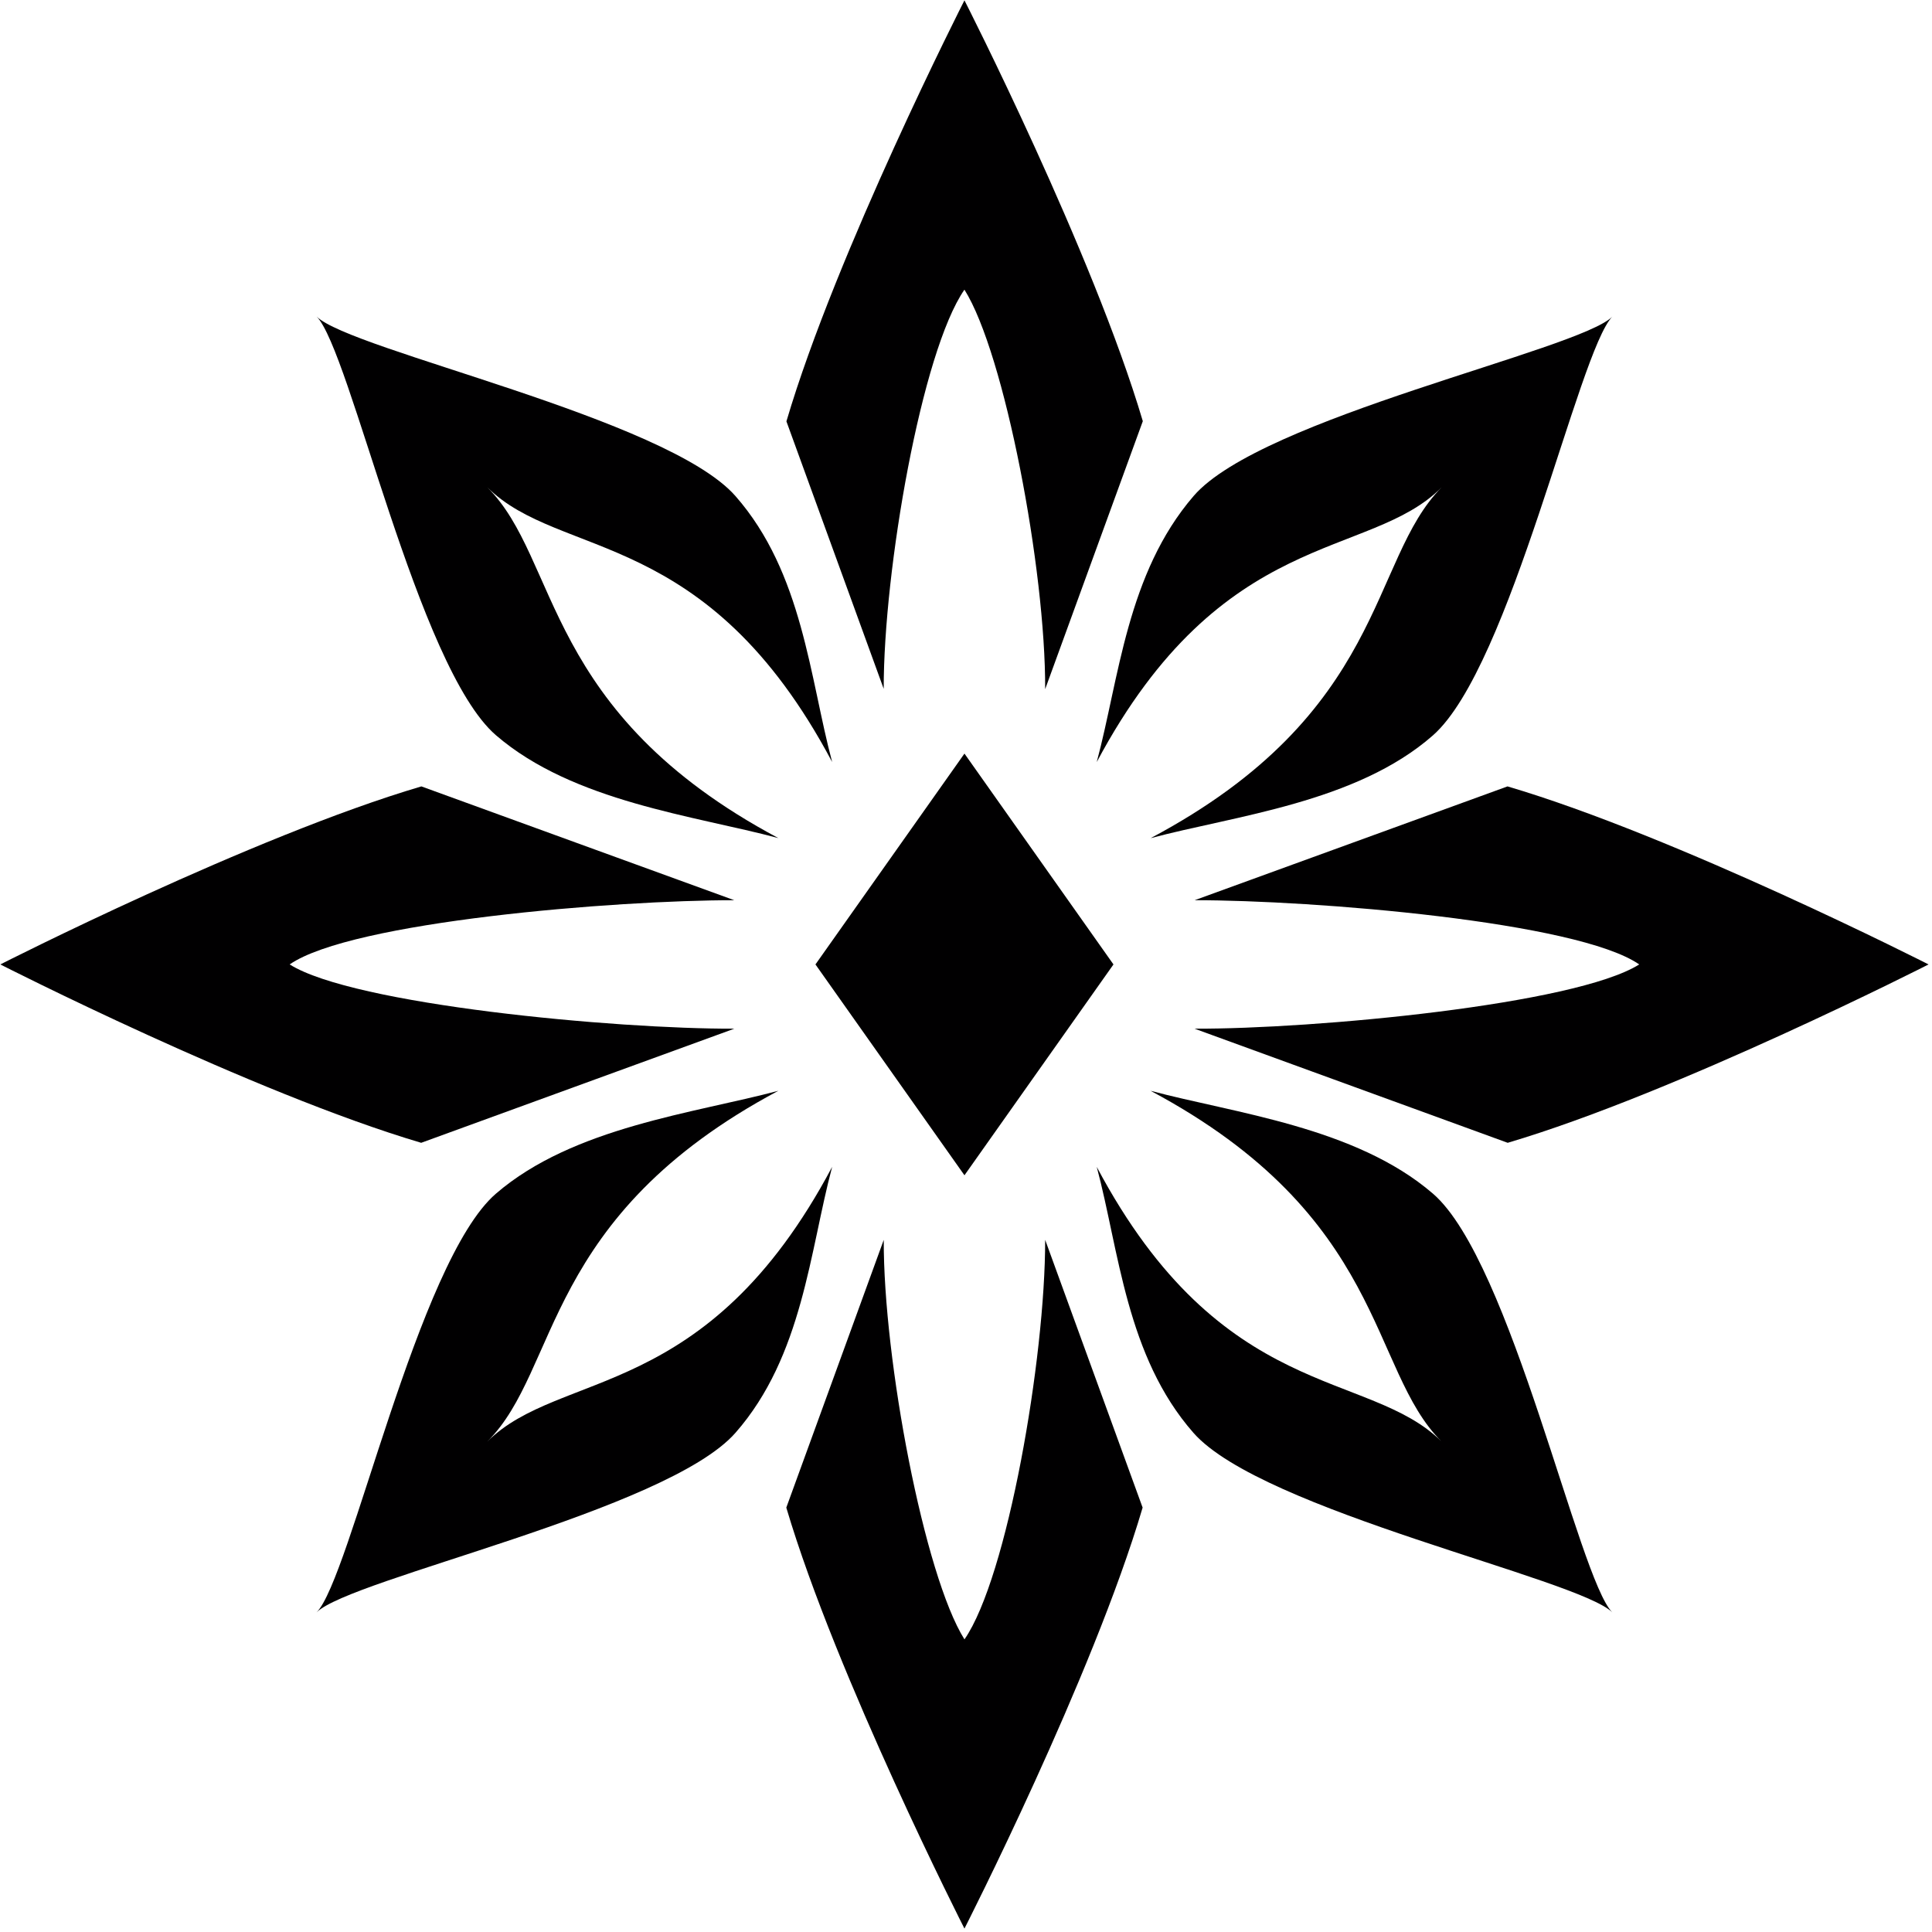
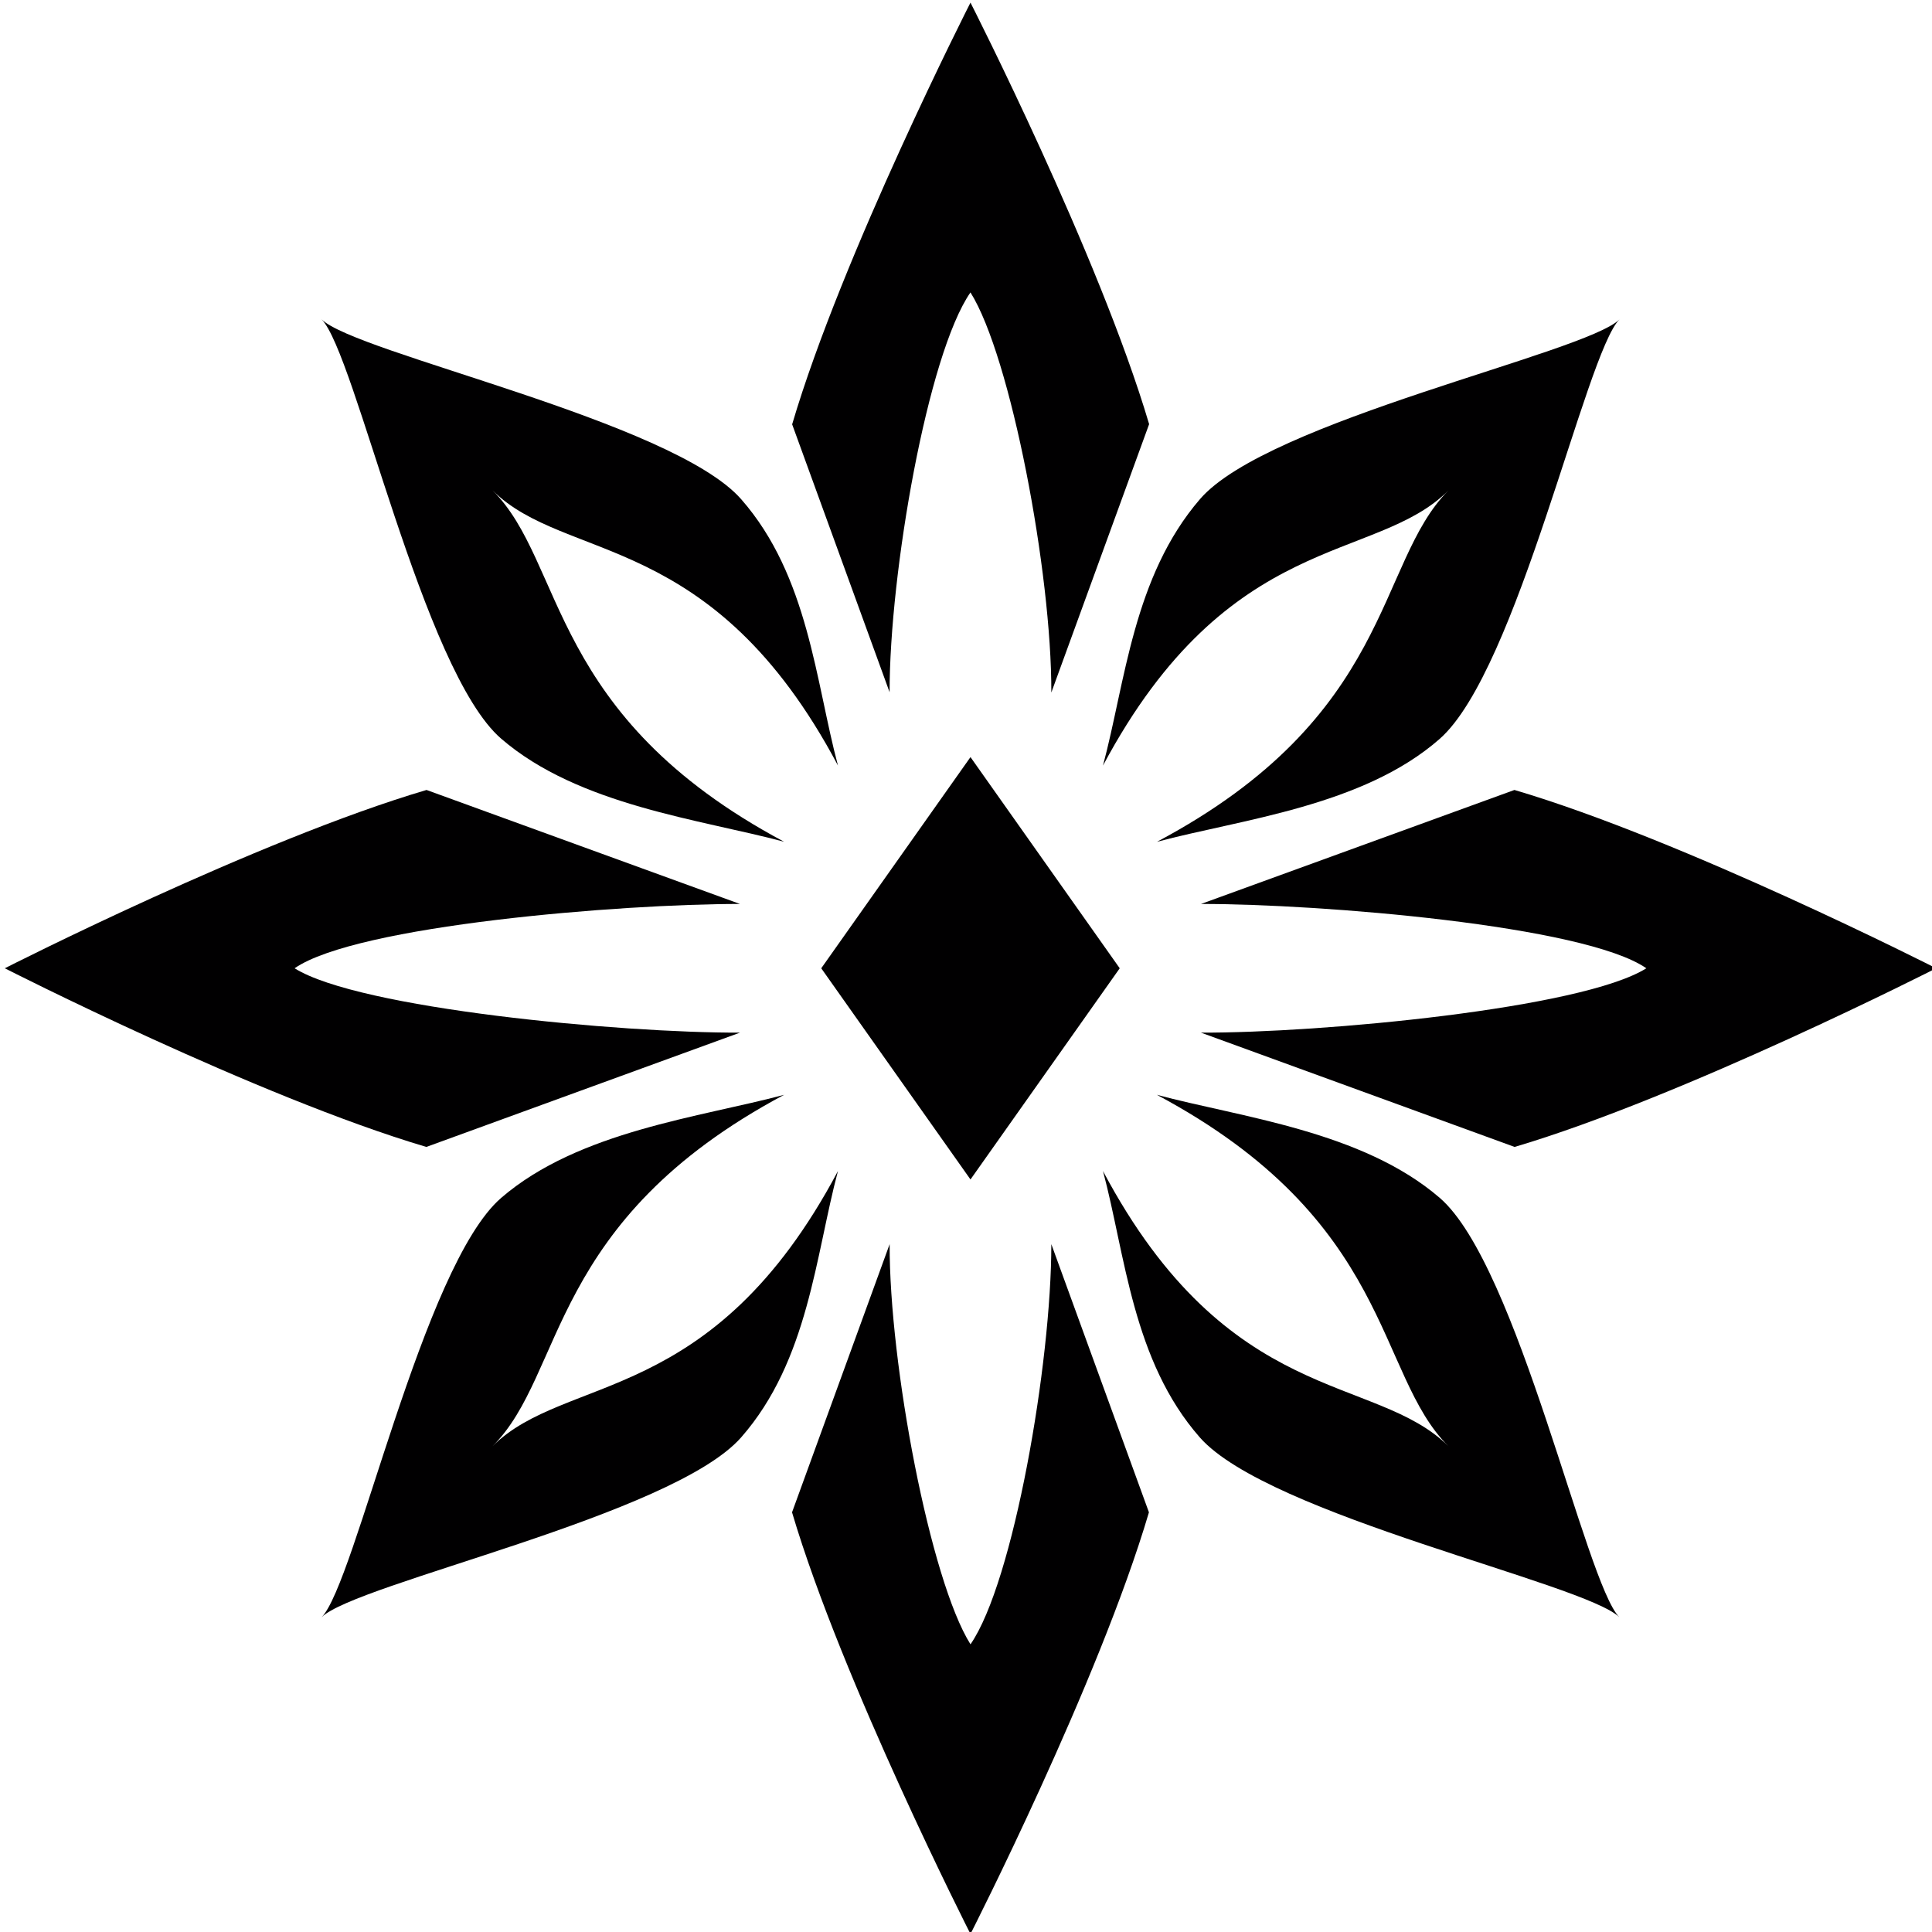
- <svg xmlns="http://www.w3.org/2000/svg" width="311px" height="311px" version="1.1" xml:space="preserve" style="fill-rule:evenodd;clip-rule:evenodd;stroke-linejoin:round;stroke-miterlimit:2;">
-   <rect id="black_fill" x="-36.75" y="-36.75" width="384" height="384" style="fill:none;" />
-   <g id="_--Black-Fill">
-     <path id="W" d="M0.053,155.248c0,0 40.539,20.657 67.746,28.713l50.412,-18.371c-19.256,0.069 -61.282,-3.863 -71.583,-10.343c9.963,-6.899 52.441,-10.351 71.572,-10.336l-50.371,-18.322c-27.242,8.033 -67.776,28.659 -67.776,28.659Z" style="fill:#010001;" />
-     <path id="NW" d="M50.962,50.949c5.469,5.453 56.395,16.335 67.427,28.902c10.834,12.341 11.958,29.33 15.564,42.81c-20.211,-38.066 -43.732,-32.508 -55.516,-44.224c11.757,11.682 8.827,36.19 46.858,56.474c-13.411,-3.599 -32.984,-5.806 -45.457,-16.556c-12.632,-10.887 -23.44,-61.975 -28.876,-67.407Z" style="fill:#010001;" />
-     <path id="Center" d="M131.266,155.248l23.986,-33.941l23.986,33.941l-23.986,33.941l-23.986,-33.941Z" style="fill:#010001;" />
-     <path id="SW" d="M50.962,259.547c5.469,-5.453 56.395,-16.335 67.427,-28.902c10.834,-12.341 11.958,-29.33 15.564,-42.81c-20.211,38.066 -43.732,32.508 -55.516,44.224c11.757,-11.682 8.827,-36.19 46.858,-56.474c-13.411,3.599 -32.984,5.806 -45.457,16.556c-12.632,10.887 -23.44,61.975 -28.876,67.407Z" style="fill:#010001;" />
-     <path id="S" d="M155.25,310.448c0,0 -20.621,-40.558 -28.677,-67.765l15.687,-43.1c-0.069,19.256 6.513,54.013 12.993,64.313c6.899,-9.963 13.006,-45.183 12.991,-64.313l15.687,43.1c-8.033,27.242 -28.68,67.765 -28.68,67.765Z" style="fill:#010001;" />
-     <path id="SE" d="M259.537,259.547c-5.469,-5.453 -56.395,-16.335 -67.427,-28.902c-10.834,-12.341 -11.958,-29.33 -15.564,-42.81c20.211,38.066 43.732,32.508 55.516,44.224c-11.757,-11.682 -8.827,-36.19 -46.858,-56.474c13.411,3.599 32.984,5.806 45.457,16.556c12.632,10.887 23.44,61.975 28.876,67.407Z" style="fill:#010001;" />
-     <path id="E" d="M310.447,155.248c0,0 -40.539,20.657 -67.746,28.713l-50.412,-18.371c19.256,0.069 61.282,-3.863 71.583,-10.343c-9.963,-6.899 -52.441,-10.351 -71.572,-10.336l50.371,-18.322c27.242,8.033 67.776,28.659 67.776,28.659Z" style="fill:#010001;" />
-     <path id="NE" d="M259.551,50.962c-5.453,5.469 -16.335,56.395 -28.902,67.427c-12.341,10.834 -31.949,12.927 -45.43,16.533c38.066,-20.211 35.13,-44.693 46.846,-56.476c-11.682,11.757 -35.236,6.194 -55.52,44.226c3.599,-13.411 4.849,-30.36 15.599,-42.833c10.887,-12.632 61.975,-23.44 67.407,-28.876Z" style="fill:#010001;" />
-     <path id="N" d="M155.25,0.052c0,0 20.656,40.539 28.712,67.746l-15.718,43.133c0.069,-19.256 -6.515,-54.003 -12.995,-64.304c-6.899,9.963 -13.012,45.125 -12.997,64.255l-15.66,-43.055c8.033,-27.242 28.66,-67.776 28.66,-67.776Z" style="fill:#010001;" />
+ <svg xmlns="http://www.w3.org/2000/svg" width="100%" height="100%" viewBox="0 0 414 414" version="1.1" xml:space="preserve" style="fill-rule:evenodd;clip-rule:evenodd;stroke-linejoin:round;stroke-miterlimit:2;">
+   <g transform="matrix(1,0,0,1,-1242,-140)">
+     <g id="compositions">
+         </g>
+     <g id="black" transform="matrix(0.917475,0,0,0.917475,1193.957,-1457.83)">
+       <rect x="0" y="1688.681" width="558.053" height="558.053" style="fill:none;" />
+       <g id="_--Black-Fill" transform="matrix(0.186018,0,0,0.186018,-1116.106,2804.777)">
+         <g id="W" transform="matrix(-2.5,0,0,2.5,8682.483,-5749.941)">
+           <path d="M957.985,499.992C957.985,499.992 831.3,564.544 746.279,589.719L588.74,532.311C648.917,532.526 780.247,520.24 812.436,499.989C781.302,478.431 648.557,467.642 588.775,467.689L746.185,410.434C831.316,435.536 957.985,499.992 957.985,499.992Z" style="fill:rgb(1,0,1);" />
+         </g>
+         <g id="NW" transform="matrix(-1.767767,-1.767767,1.767767,-1.767767,7499.98,-2732.187)">
+           <path d="M960.91,500.031C936.776,500.064 800.198,588.551 748.051,585.159C696.842,581.828 656.816,546.771 619.061,524.952C747.836,564.407 787.53,500.149 839.456,500C787.663,500.166 739.981,439.535 611.121,478.751C648.707,457.07 696.837,418.696 748.152,414.888C800.121,411.032 936.895,500.039 960.91,500.031Z" style="fill:rgb(1,0,1);" />
+         </g>
+         <g id="Center" transform="matrix(1,0,0,1,3000,-5999.962)">
+           <path d="M4312.626,1500L4500.013,1234.835L4687.4,1500L4500.013,1765.165L4312.626,1500Z" style="fill:rgb(1,0,1);" />
+         </g>
+         <g id="SW" transform="matrix(-1.767767,1.767767,1.767767,1.767767,7499.98,-6267.729)">
+           <path d="M960.91,500.031C936.776,500.064 800.198,588.551 748.051,585.159C696.842,581.828 656.816,546.771 619.061,524.952C747.836,564.407 787.53,500.149 839.456,500C787.663,500.166 739.981,439.535 611.121,478.751C648.707,457.07 696.837,418.696 748.152,414.888C800.121,411.032 936.895,500.039 960.91,500.031Z" style="fill:rgb(1,0,1);" />
+         </g>
+         <g id="S" transform="matrix(-0,2.5,-2.5,-0,8749.996,-5682.437)">
+           <path d="M957.99,499.998C957.99,499.998 831.245,564.439 746.224,589.615L611.537,540.593C671.714,540.809 780.327,520.242 812.516,499.991C781.382,478.433 671.319,459.347 611.537,459.394L746.224,410.372C831.354,435.475 957.99,499.998 957.99,499.998Z" style="fill:rgb(1,0,1);" />
+         </g>
+         <g id="SE" transform="matrix(1.767767,1.767767,-1.767767,1.767767,7500.013,-6267.729)">
+           <path d="M960.91,500.031C936.776,500.064 800.198,588.551 748.051,585.159C696.842,581.828 656.816,546.771 619.061,524.952C747.836,564.407 787.53,500.149 839.456,500C787.663,500.166 739.981,439.535 611.121,478.751C648.707,457.07 696.837,418.696 748.152,414.888C800.121,411.032 936.895,500.039 960.91,500.031Z" style="fill:rgb(1,0,1);" />
+         </g>
+         <g id="E" transform="matrix(2.5,0,-0,2.5,6317.517,-5749.941)">
+           <path d="M957.985,499.992C957.985,499.992 831.3,564.544 746.279,589.719L588.74,532.311C648.917,532.526 780.247,520.24 812.436,499.989C781.302,478.431 648.557,467.642 588.775,467.689L746.185,410.434C831.316,435.536 957.985,499.992 957.985,499.992Z" style="fill:rgb(1,0,1);" />
+         </g>
+         <g id="NE" transform="matrix(1.767767,-1.767767,1.767767,1.767767,5732.246,-4499.962)">
+           <path d="M960.91,500.031C936.776,500.064 800.198,588.551 748.051,585.159C696.842,581.828 648.887,543.126 611.131,521.306C739.907,560.762 787.518,500.175 839.443,500.026C787.651,500.192 747.894,435.853 619.034,475.069C656.62,453.387 696.837,418.696 748.152,414.888C800.121,411.032 936.895,500.039 960.91,500.031Z" style="fill:rgb(1,0,1);" />
+         </g>
+         <g id="N" transform="matrix(0,-2.5,2.5,0,6250.013,-3317.462)">
+           <path d="M957.985,499.995C957.985,499.995 831.3,564.544 746.279,589.719L611.487,540.6C671.664,540.815 780.247,520.24 812.436,499.989C781.302,478.431 671.42,459.326 611.639,459.373L746.185,410.434C831.316,435.536 957.985,499.995 957.985,499.995Z" style="fill:rgb(1,0,1);" />
+         </g>
+       </g>
+     </g>
  </g>
</svg>
